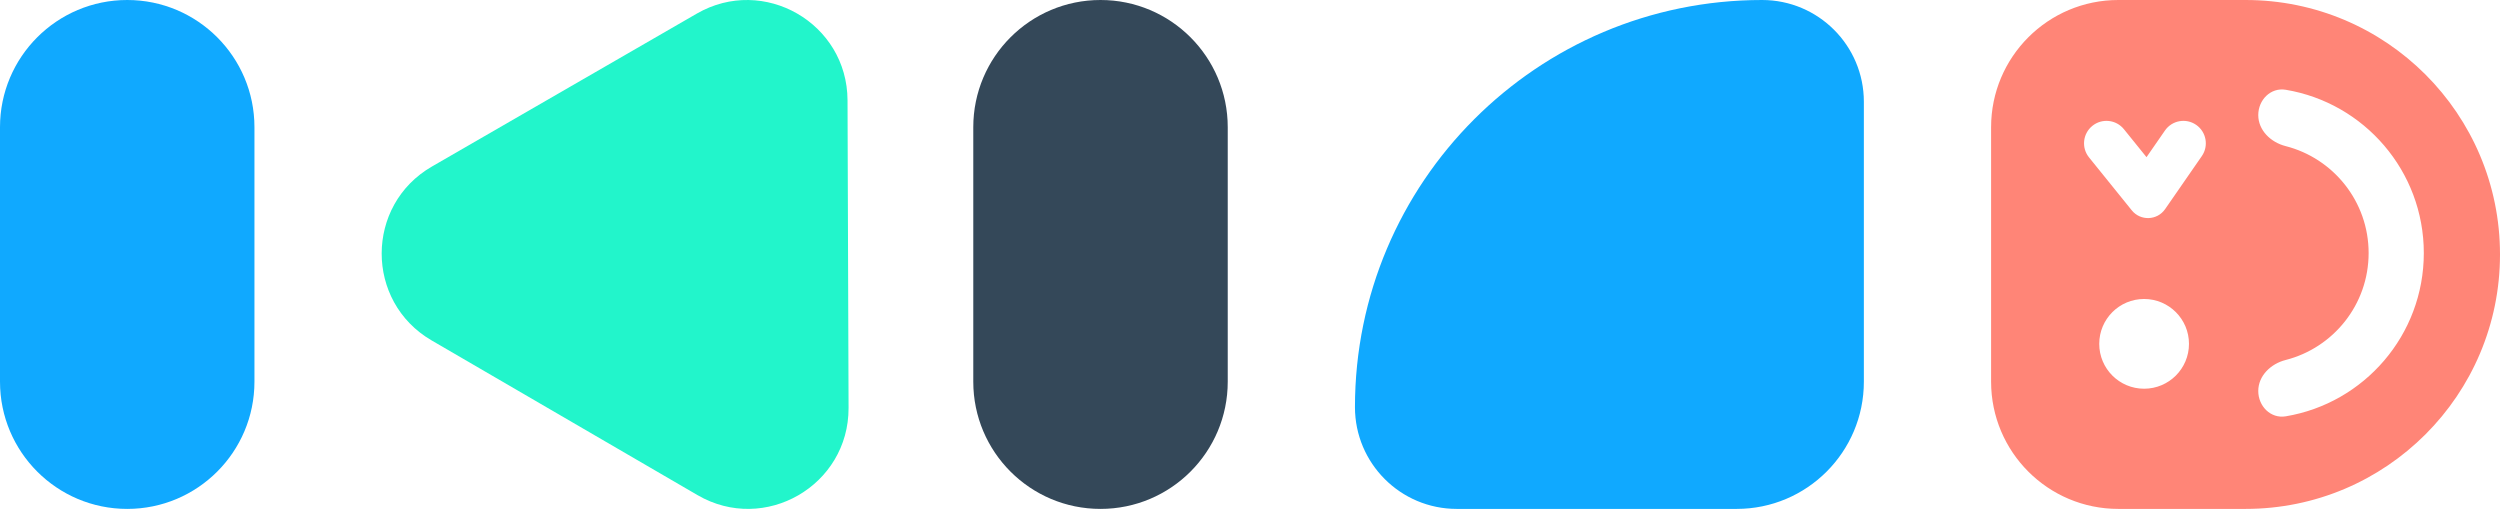
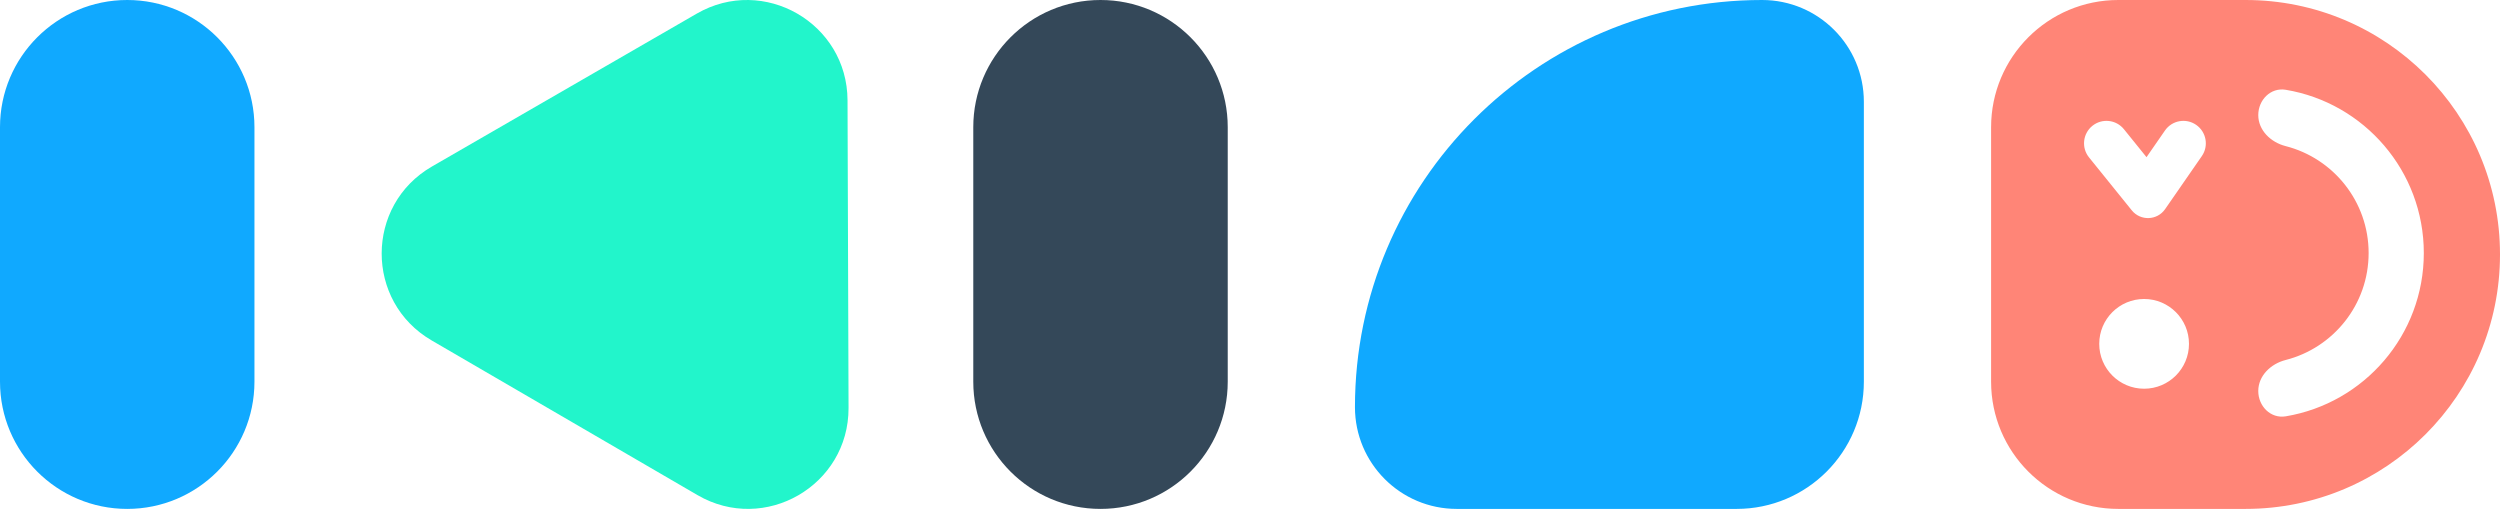
- <svg xmlns="http://www.w3.org/2000/svg" width="240" height="49" viewBox="0 0 240 49" fill="none">
-   <path d="M130.076 39.084C130.076 17.498 147.575 0 169.16 0C174.557 0 178.931 4.375 178.931 9.771V36.641C178.931 43.387 173.463 48.855 166.718 48.855H139.847C134.451 48.855 130.076 44.48 130.076 39.084Z" fill="#10A9FF" />
-   <path d="M0 12.214C0 5.468 5.468 0 12.214 0V0C18.959 0 24.427 5.468 24.427 12.214V36.641C24.427 43.387 18.959 48.855 12.214 48.855V48.855C5.468 48.855 0 43.387 0 36.641V12.214Z" fill="#10A9FF" />
-   <path d="M93.435 12.214C93.435 5.468 98.903 0 105.649 0V0C112.394 0 117.863 5.468 117.863 12.214V36.641C117.863 43.387 112.394 48.855 105.649 48.855V48.855C98.903 48.855 93.435 43.387 93.435 36.641V12.214Z" fill="#344859" />
-   <path fill-rule="evenodd" clip-rule="evenodd" d="M203.359 0C196.613 0 191.145 5.468 191.145 12.214V36.641C191.145 43.387 196.613 48.855 203.359 48.855H215.572C229.063 48.855 240 37.918 240 24.427C240 10.937 229.063 0 215.572 0H203.359ZM211.376 14.983C212.053 14.005 211.809 12.663 210.831 11.986C209.853 11.309 208.512 11.553 207.835 12.531L206.065 15.088L203.897 12.404C203.149 11.478 201.793 11.334 200.868 12.082C199.943 12.829 199.798 14.185 200.546 15.11L204.651 20.193C205.49 21.231 207.091 21.172 207.851 20.075L211.376 14.983ZM216.793 37.536C216.793 38.999 217.988 40.208 219.431 39.967C226.953 38.711 232.686 32.171 232.686 24.293C232.686 16.414 226.953 9.875 219.431 8.618C217.988 8.377 216.793 9.586 216.793 11.049C216.793 12.512 217.998 13.664 219.415 14.025C223.998 15.192 227.388 19.346 227.388 24.293C227.388 29.239 223.998 33.394 219.415 34.561C217.998 34.922 216.793 36.074 216.793 37.536ZM205.834 37.317C208.213 37.317 210.142 35.389 210.142 33.01C210.142 30.631 208.213 28.702 205.834 28.702C203.455 28.702 201.527 30.631 201.527 33.01C201.527 35.389 203.455 37.317 205.834 37.317Z" fill="#FF8577" />
-   <path d="M81.462 39.161C81.486 46.616 73.406 51.281 66.963 47.532L41.437 32.681C35.03 28.953 35.046 19.693 41.465 15.987L66.892 1.307C73.311 -2.399 81.338 2.217 81.363 9.63L81.462 39.161Z" fill="#22F5CB" />
+ <svg xmlns="http://www.w3.org/2000/svg" width="160" height="33" viewBox="0 0 160 33" fill="none">
+   <path d="M86.717 26.056C86.717 11.666 98.383 0 112.773 0C116.371 0 119.287 2.916 119.287 6.514V24.427C119.287 28.924 115.642 32.57 111.145 32.57H93.231C89.634 32.57 86.717 29.654 86.717 26.056Z" fill="#10A9FF" />
+   <path d="M0 8.142C0 3.646 3.646 0 8.142 0V0C12.639 0 16.285 3.646 16.285 8.142V24.427C16.285 28.924 12.639 32.57 8.142 32.57V32.57C3.646 32.57 0 28.924 0 24.427V8.142Z" fill="#10A9FF" />
+   <path d="M62.29 8.142C62.29 3.646 65.936 0 70.433 0V0C74.93 0 78.575 3.646 78.575 8.142V24.427C78.575 28.924 74.93 32.57 70.433 32.57V32.57C65.936 32.57 62.29 28.924 62.29 24.427V8.142Z" fill="#344859" />
+   <path fill-rule="evenodd" clip-rule="evenodd" d="M135.573 0C131.076 0 127.43 3.646 127.43 8.142V24.427C127.43 28.924 131.076 32.57 135.573 32.57H143.715C152.709 32.57 160 25.279 160 16.285C160 7.291 152.709 0 143.715 0H135.573ZM140.918 9.989C141.369 9.337 141.206 8.442 140.554 7.991C139.902 7.539 139.008 7.702 138.557 8.354L137.377 10.059L135.931 8.269C135.433 7.652 134.529 7.556 133.912 8.054C133.295 8.553 133.199 9.457 133.697 10.073L136.434 13.462C136.993 14.154 138.061 14.115 138.568 13.383L140.918 9.989ZM144.529 25.024C144.529 26 145.325 26.805 146.287 26.645C151.302 25.807 155.124 21.448 155.124 16.195C155.124 10.943 151.302 6.583 146.287 5.746C145.325 5.585 144.529 6.391 144.529 7.366C144.529 8.341 145.332 9.109 146.277 9.35C149.332 10.128 151.592 12.898 151.592 16.195C151.592 19.493 149.332 22.263 146.277 23.041C145.332 23.281 144.529 24.049 144.529 25.024ZM137.223 24.878C138.809 24.878 140.095 23.592 140.095 22.006C140.095 20.421 138.809 19.135 137.223 19.135C135.637 19.135 134.351 20.421 134.351 22.006C134.351 23.592 135.637 24.878 137.223 24.878Z" fill="#FF8577" />
+   <path d="M54.307 26.107C54.324 31.077 48.938 34.187 44.642 31.688L27.625 21.787C23.353 19.302 23.363 13.129 27.643 10.658L44.594 0.871C48.874 -1.6 54.225 1.478 54.242 6.42L54.307 26.107Z" fill="#22F5CB" />
</svg>
